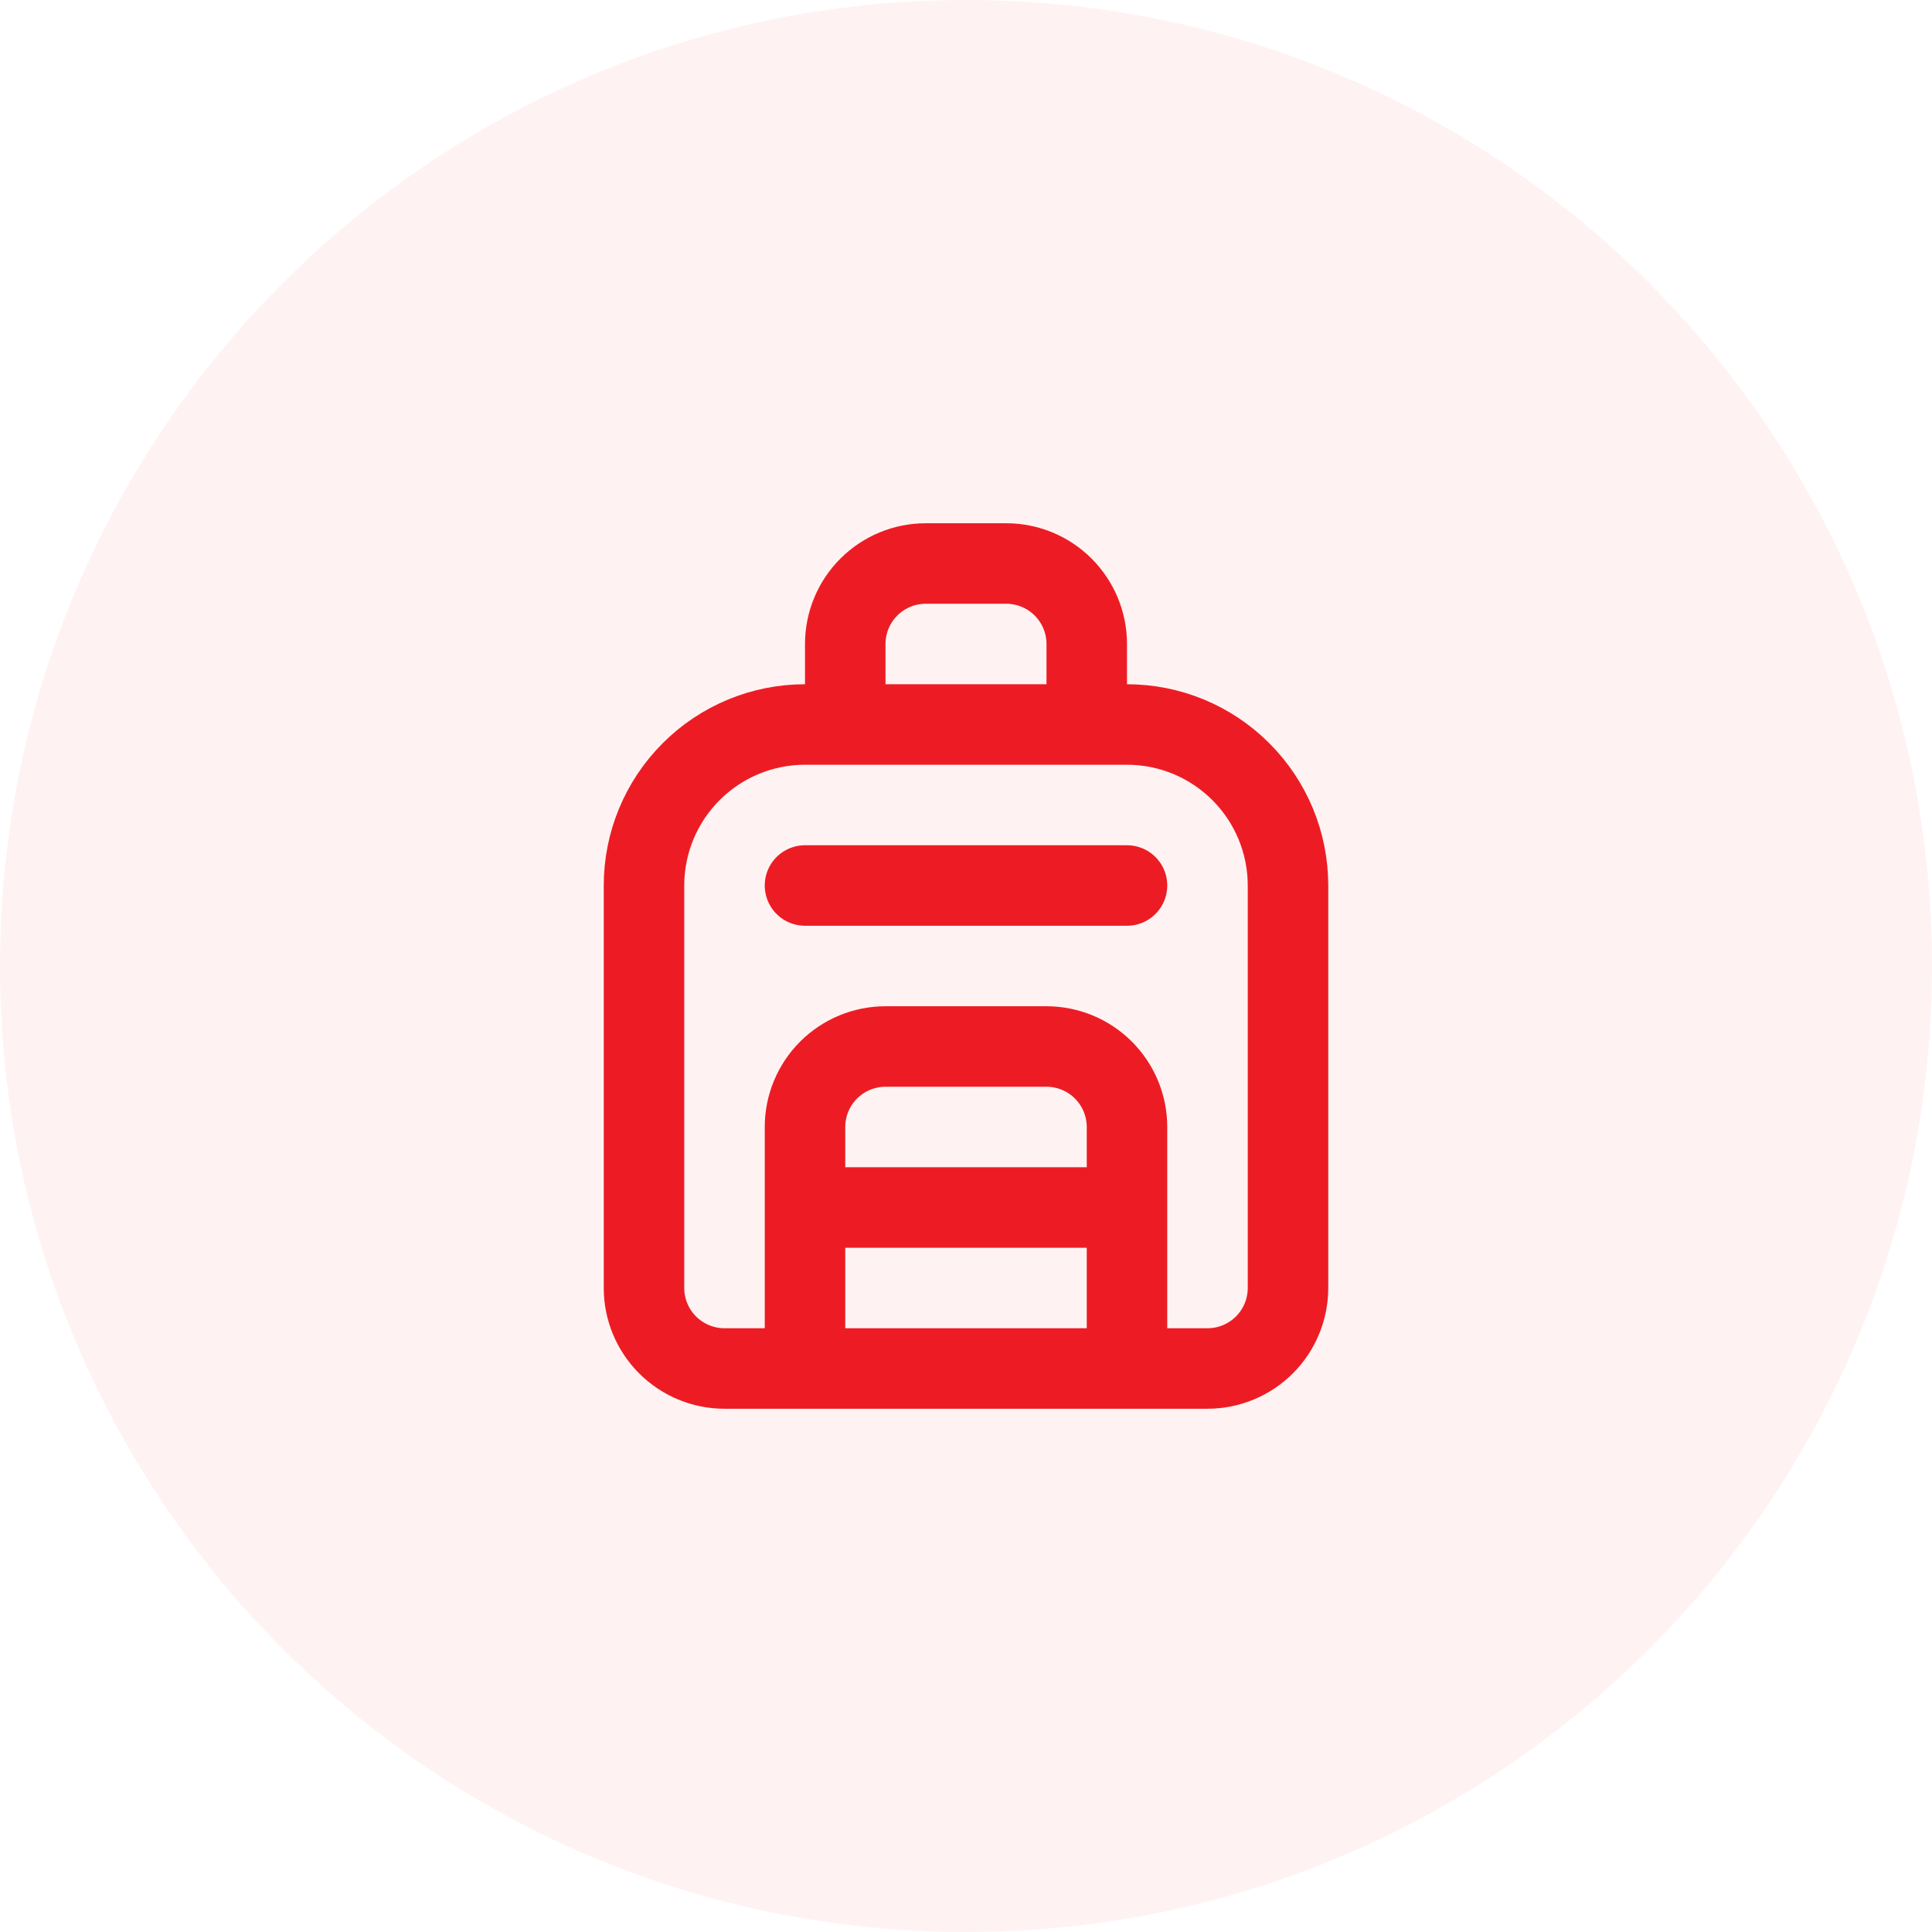
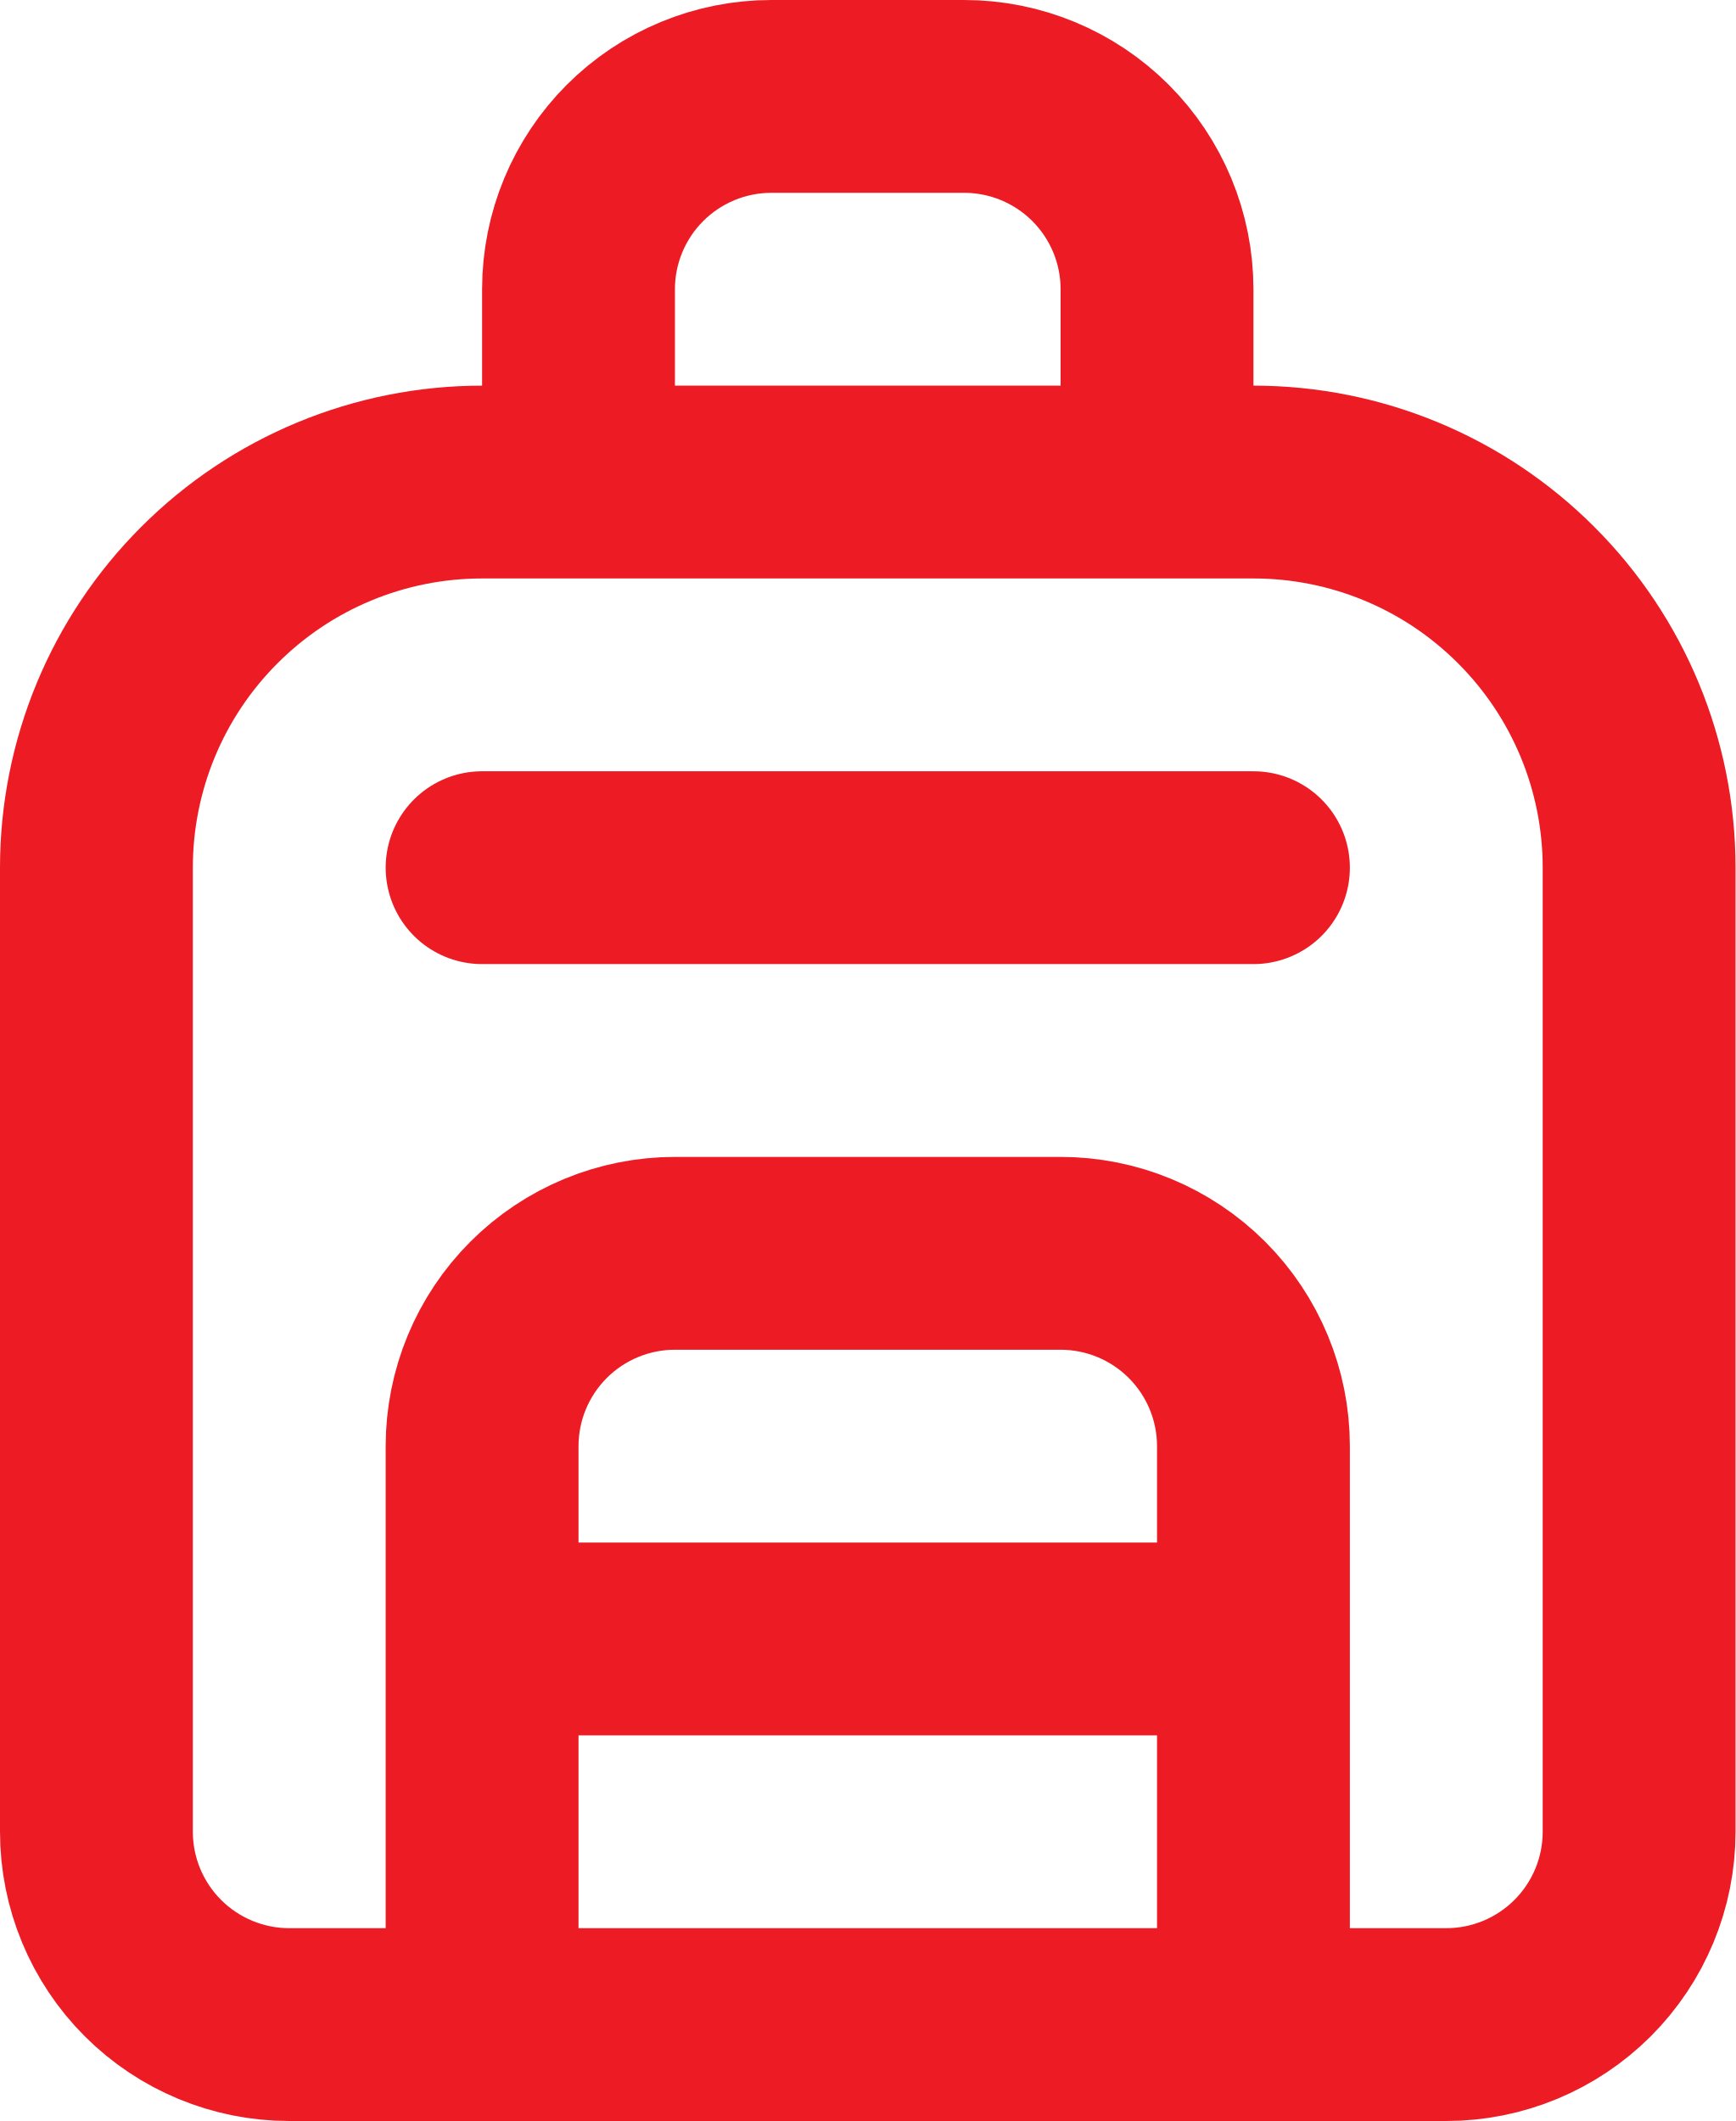
- <svg xmlns="http://www.w3.org/2000/svg" preserveAspectRatio="none" overflow="visible" style="display: block;" width="48" height="48" viewBox="0 0 48 48" fill="none">
-   <g id="Container">
-     <path d="M0 24C0 10.745 10.745 0 24 0V0C37.255 0 48 10.745 48 24V24C48 37.255 37.255 48 24 48V48C10.745 48 0 37.255 0 24V24Z" fill="#FEF3F2" />
-     <path id="Vector" d="M21 18V16C21 15.47 21.211 14.961 21.586 14.586C21.961 14.211 22.47 14 23 14H25C25.53 14 26.039 14.211 26.414 14.586C26.789 14.961 27 15.47 27 16V18M20 22H28M20 30H28M20 34V28C20 27.47 20.211 26.961 20.586 26.586C20.961 26.211 21.47 26 22 26H26C26.53 26 27.039 26.211 27.414 26.586C27.789 26.961 28 27.47 28 28V34M16 22C16 20.939 16.421 19.922 17.172 19.172C17.922 18.421 18.939 18 20 18H28C29.061 18 30.078 18.421 30.828 19.172C31.579 19.922 32 20.939 32 22V32C32 32.53 31.789 33.039 31.414 33.414C31.039 33.789 30.53 34 30 34H18C17.47 34 16.961 33.789 16.586 33.414C16.211 33.039 16 32.53 16 32V22Z" stroke="#ED1C24" stroke-width="2" stroke-linecap="round" stroke-linejoin="round" />
-   </g>
+ <svg xmlns="http://www.w3.org/2000/svg" width="18" height="22" viewBox="0 0 18 22" fill="none">
+   <path id="Vector" d="M6 5V3C6 2.47 6.211 1.961 6.586 1.586C6.961 1.211 7.47 1 8 1H10C10.53 1 11.039 1.211 11.414 1.586C11.789 1.961 12 2.47 12 3V5M5 9H13M5 17H13M5 21V15C5 14.47 5.211 13.961 5.586 13.586C5.961 13.211 6.47 13 7 13H11C11.53 13 12.039 13.211 12.414 13.586C12.789 13.961 13 14.47 13 15V21M1 9C1 7.939 1.421 6.922 2.172 6.172C2.922 5.421 3.939 5 5 5H13C14.061 5 15.078 5.421 15.828 6.172C16.579 6.922 17 7.939 17 9V19C17 19.53 16.789 20.039 16.414 20.414C16.039 20.789 15.53 21 15 21H3C2.47 21 1.961 20.789 1.586 20.414C1.211 20.039 1 19.53 1 19V9Z" stroke="#ED1C24" stroke-width="2" stroke-linecap="round" stroke-linejoin="round" />
</svg>
